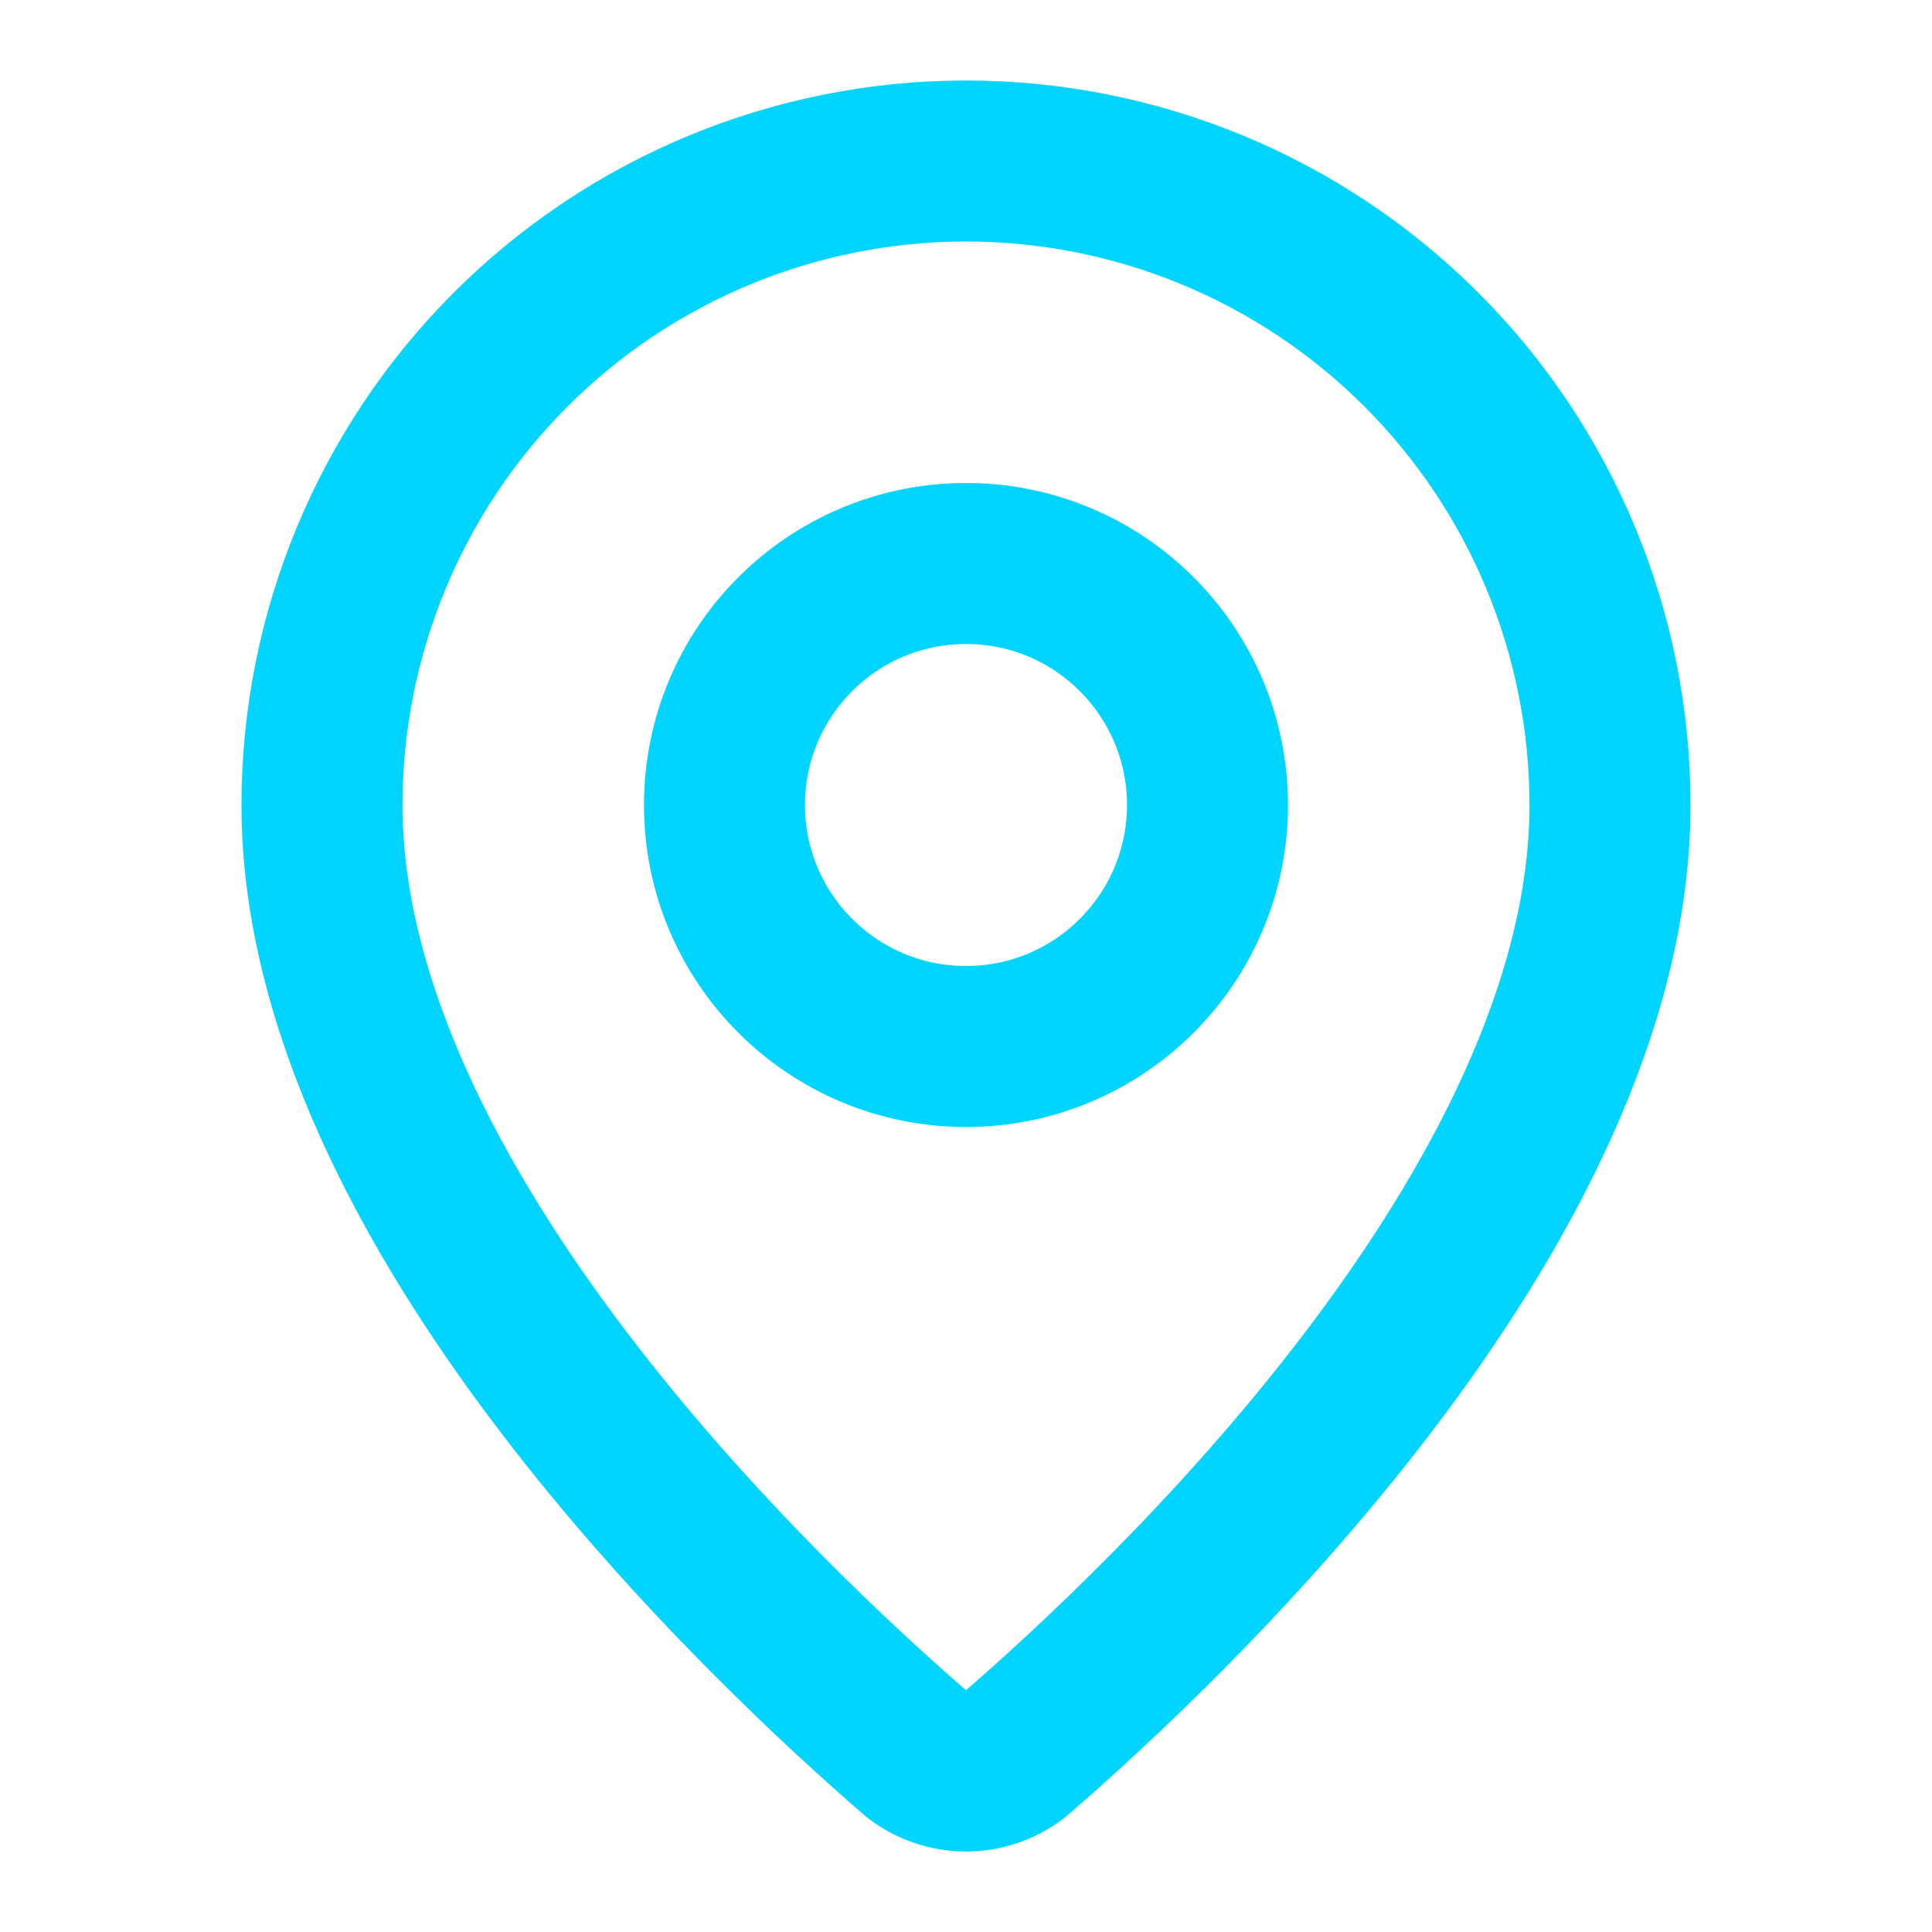
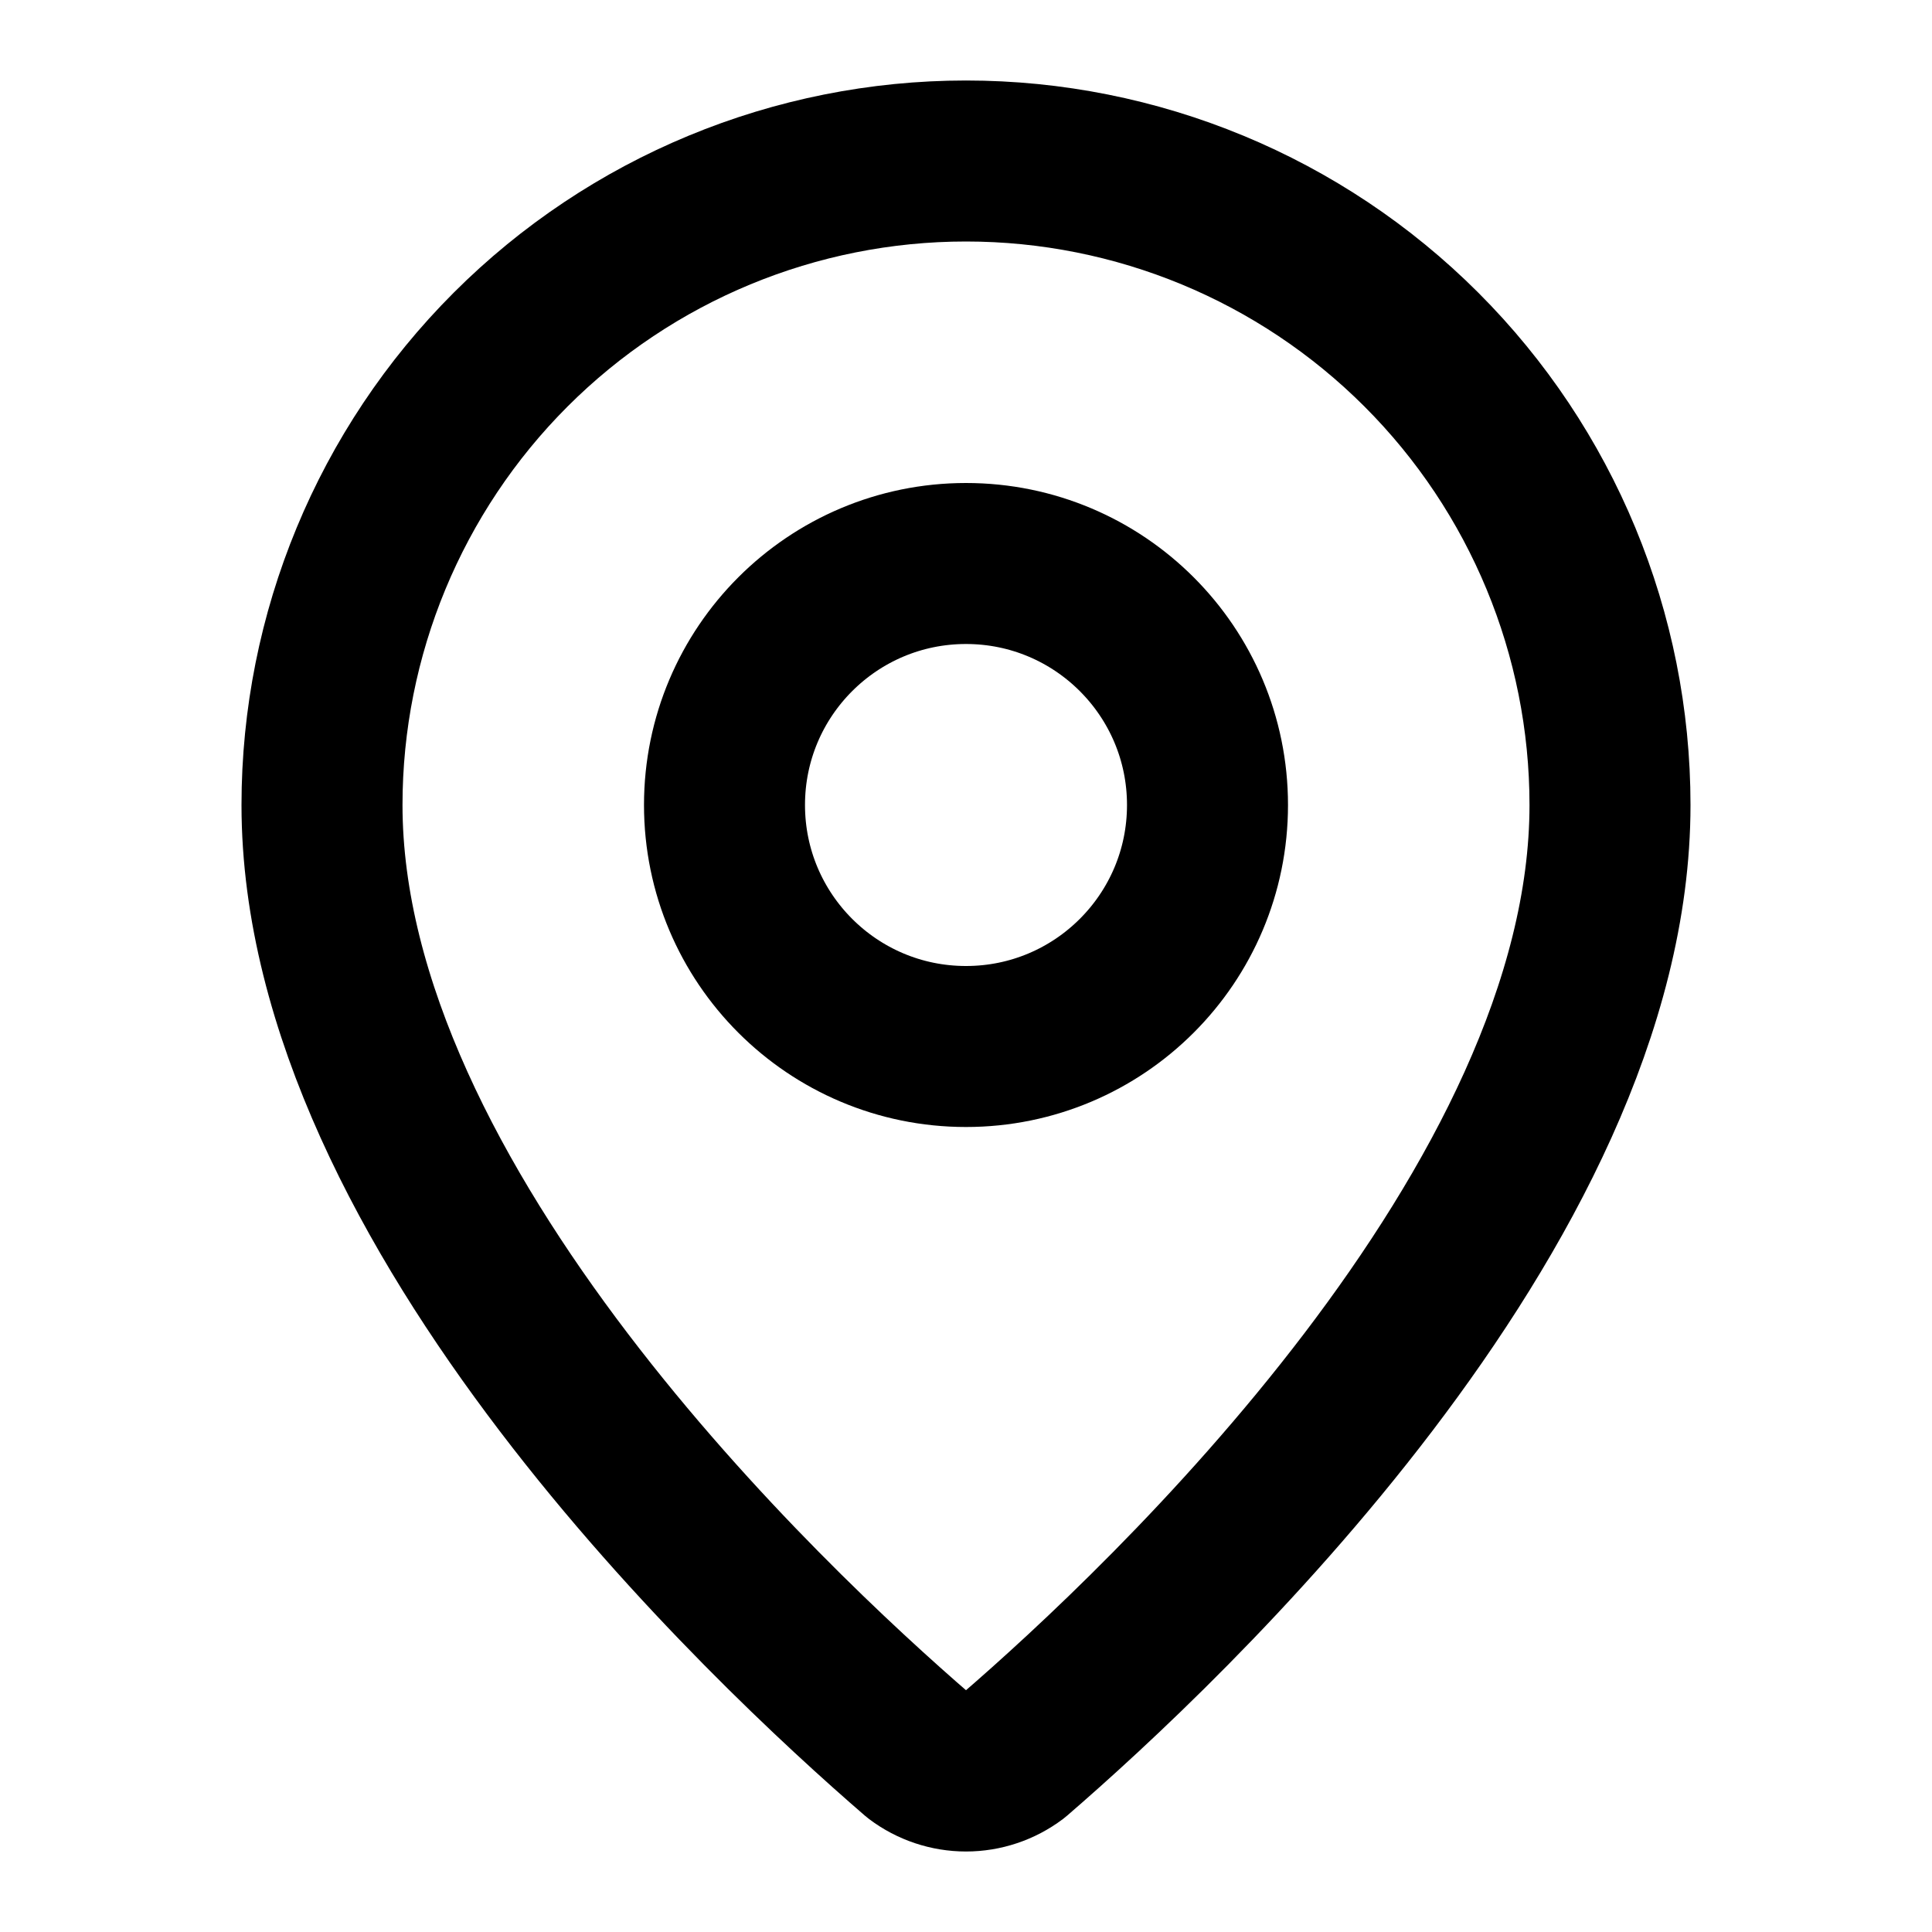
<svg xmlns="http://www.w3.org/2000/svg" width="24" height="24" viewBox="0 0 24 24" fill="none">
-   <path d="M12.601 21.799C14.461 20.193 20 14.993 20 10C20 7.878 19.157 5.843 17.657 4.343C16.157 2.843 14.122 2 12 2C9.878 2 7.843 2.843 6.343 4.343C4.843 5.843 4 7.878 4 10C4 14.993 9.539 20.193 11.399 21.799C11.572 21.929 11.783 22 12 22C12.217 22 12.428 21.929 12.601 21.799Z" stroke="#00D4FF" stroke-width="2" stroke-linecap="round" stroke-linejoin="round" />
-   <path d="M12 13C13.657 13 15 11.657 15 10C15 8.343 13.657 7 12 7C10.343 7 9 8.343 9 10C9 11.657 10.343 13 12 13Z" stroke="#00D4FF" stroke-width="2" stroke-linecap="round" stroke-linejoin="round" />
+   <path d="M12.601 21.799C14.461 20.193 20 14.993 20 10C20 7.878 19.157 5.843 17.657 4.343C16.157 2.843 14.122 2 12 2C9.878 2 7.843 2.843 6.343 4.343C4.843 5.843 4 7.878 4 10C4 14.993 9.539 20.193 11.399 21.799C11.572 21.929 11.783 22 12 22C12.217 22 12.428 21.929 12.601 21.799Z" stroke="currentColor" stroke-width="2" stroke-linecap="round" stroke-linejoin="round" />
+   <path d="M12 13C13.657 13 15 11.657 15 10C15 8.343 13.657 7 12 7C10.343 7 9 8.343 9 10C9 11.657 10.343 13 12 13Z" stroke="currentColor" stroke-width="2" stroke-linecap="round" stroke-linejoin="round" />
</svg>
